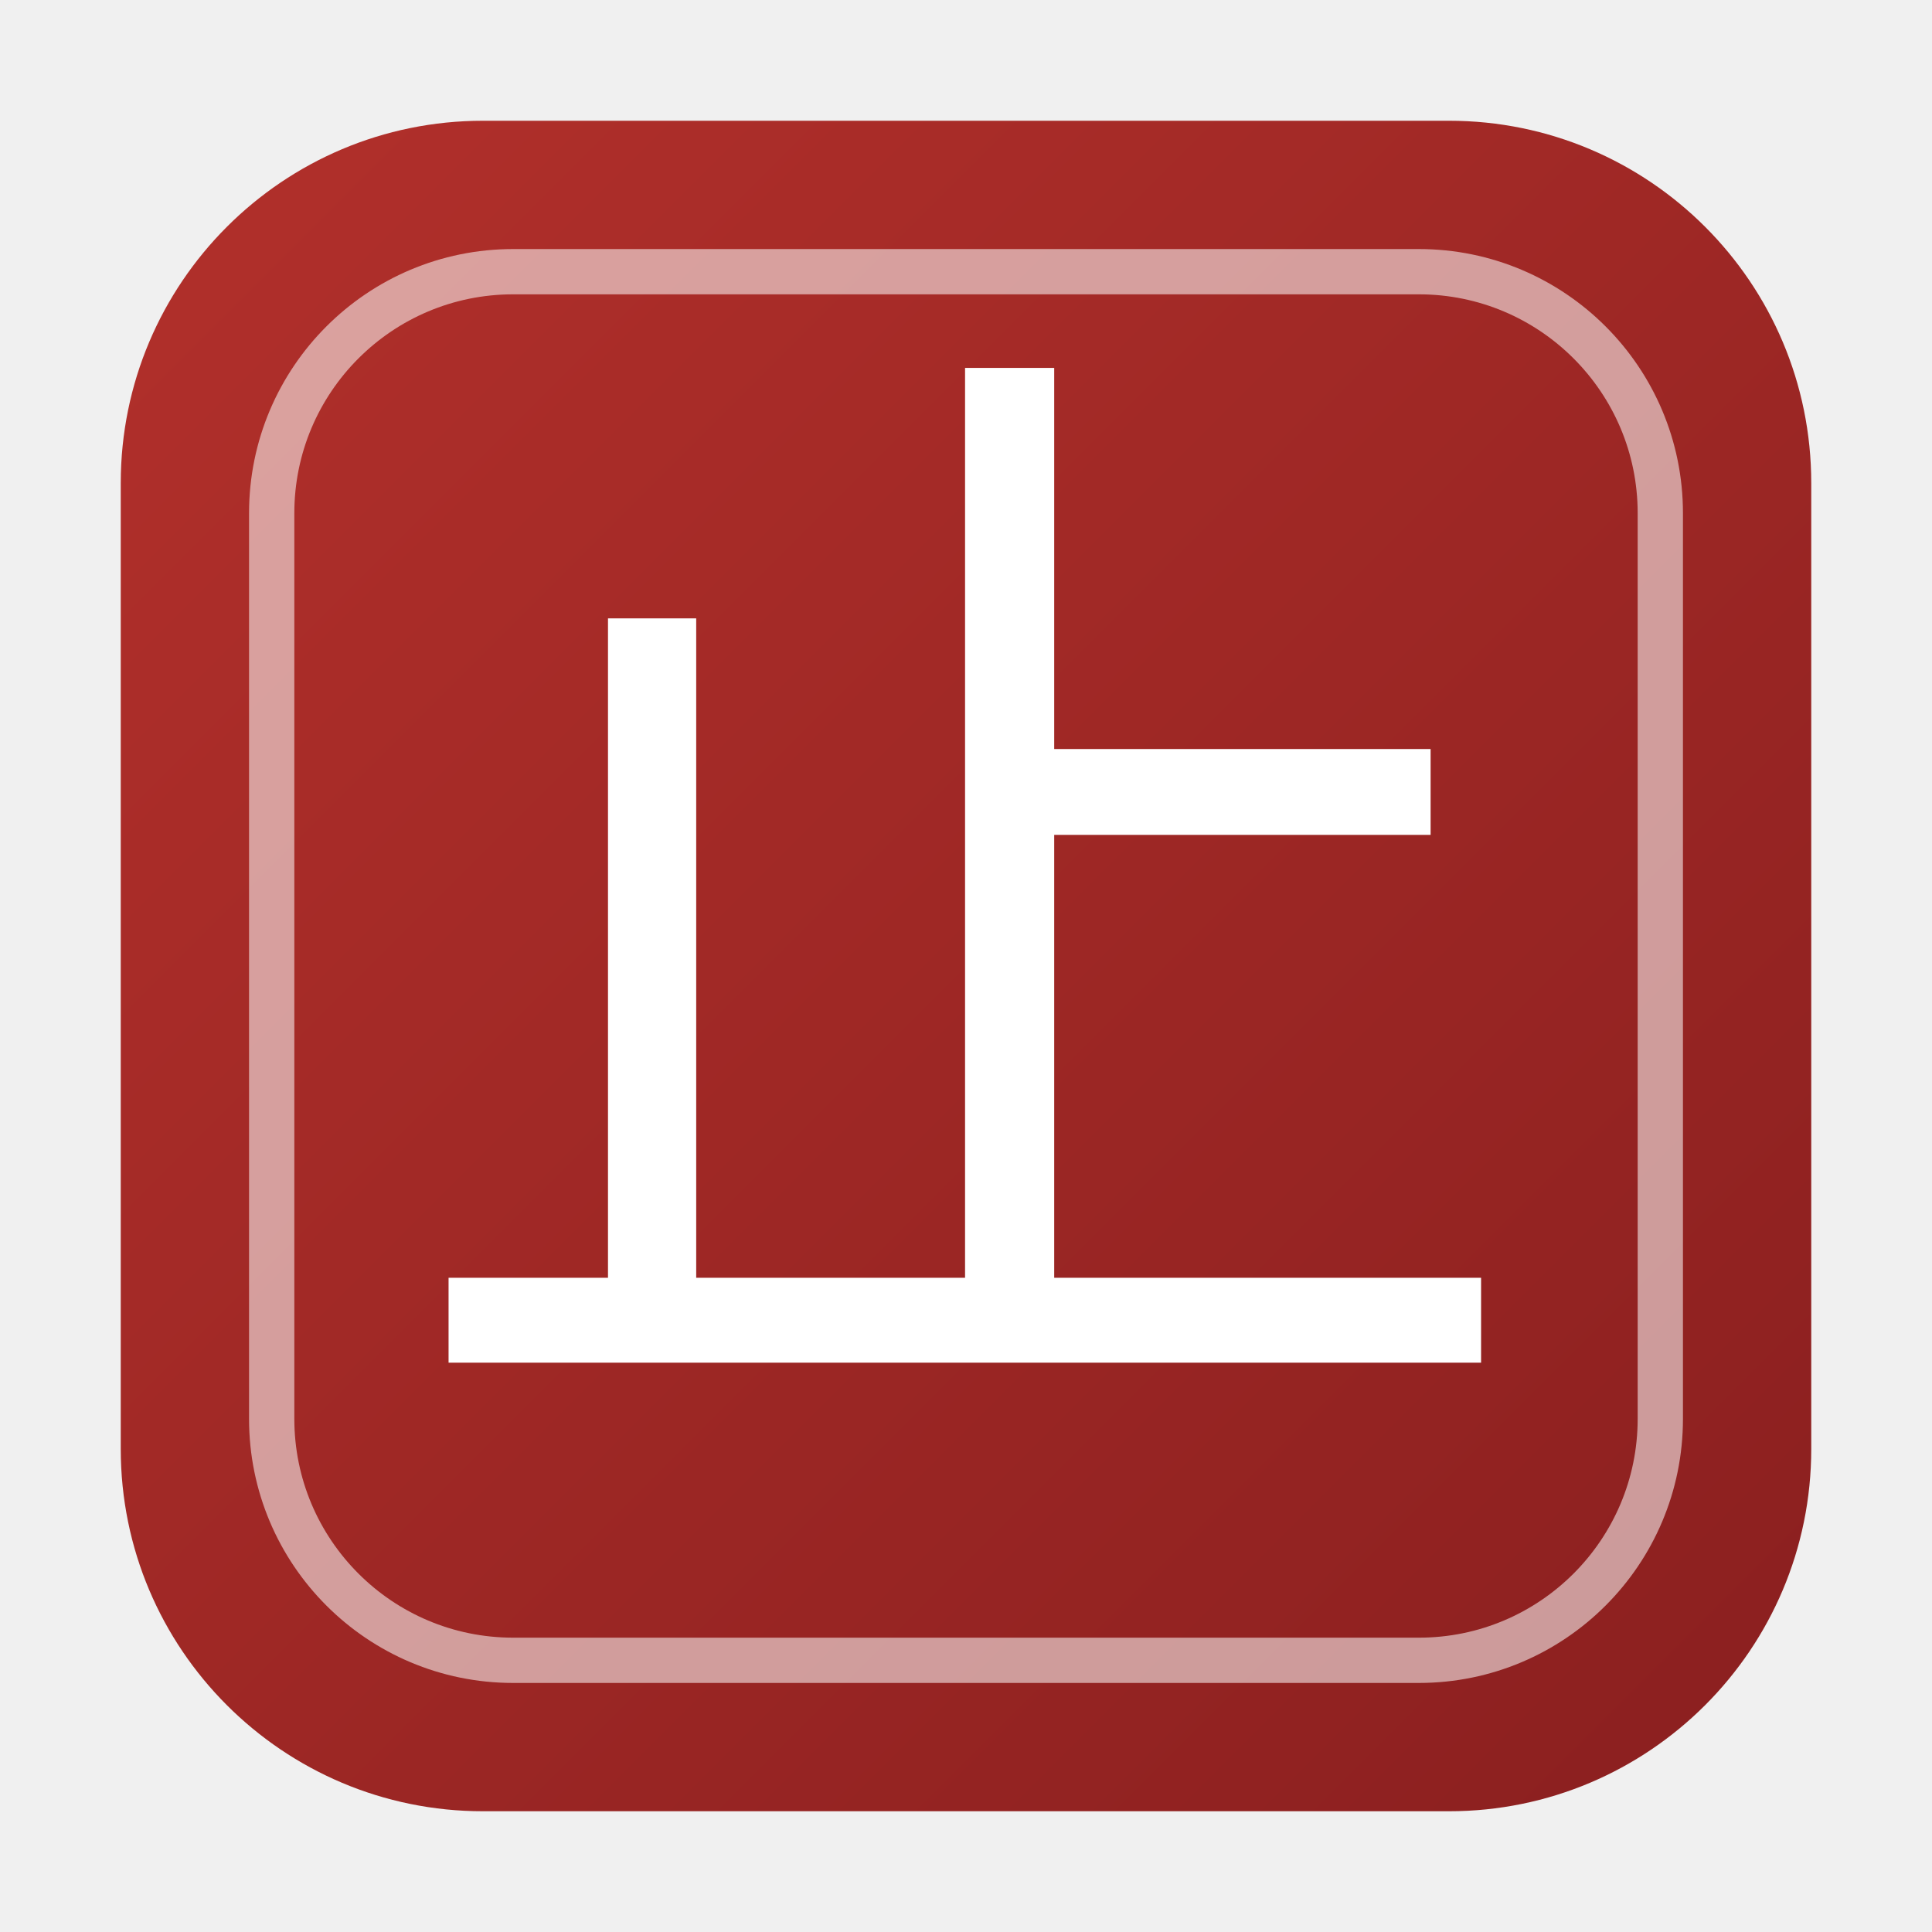
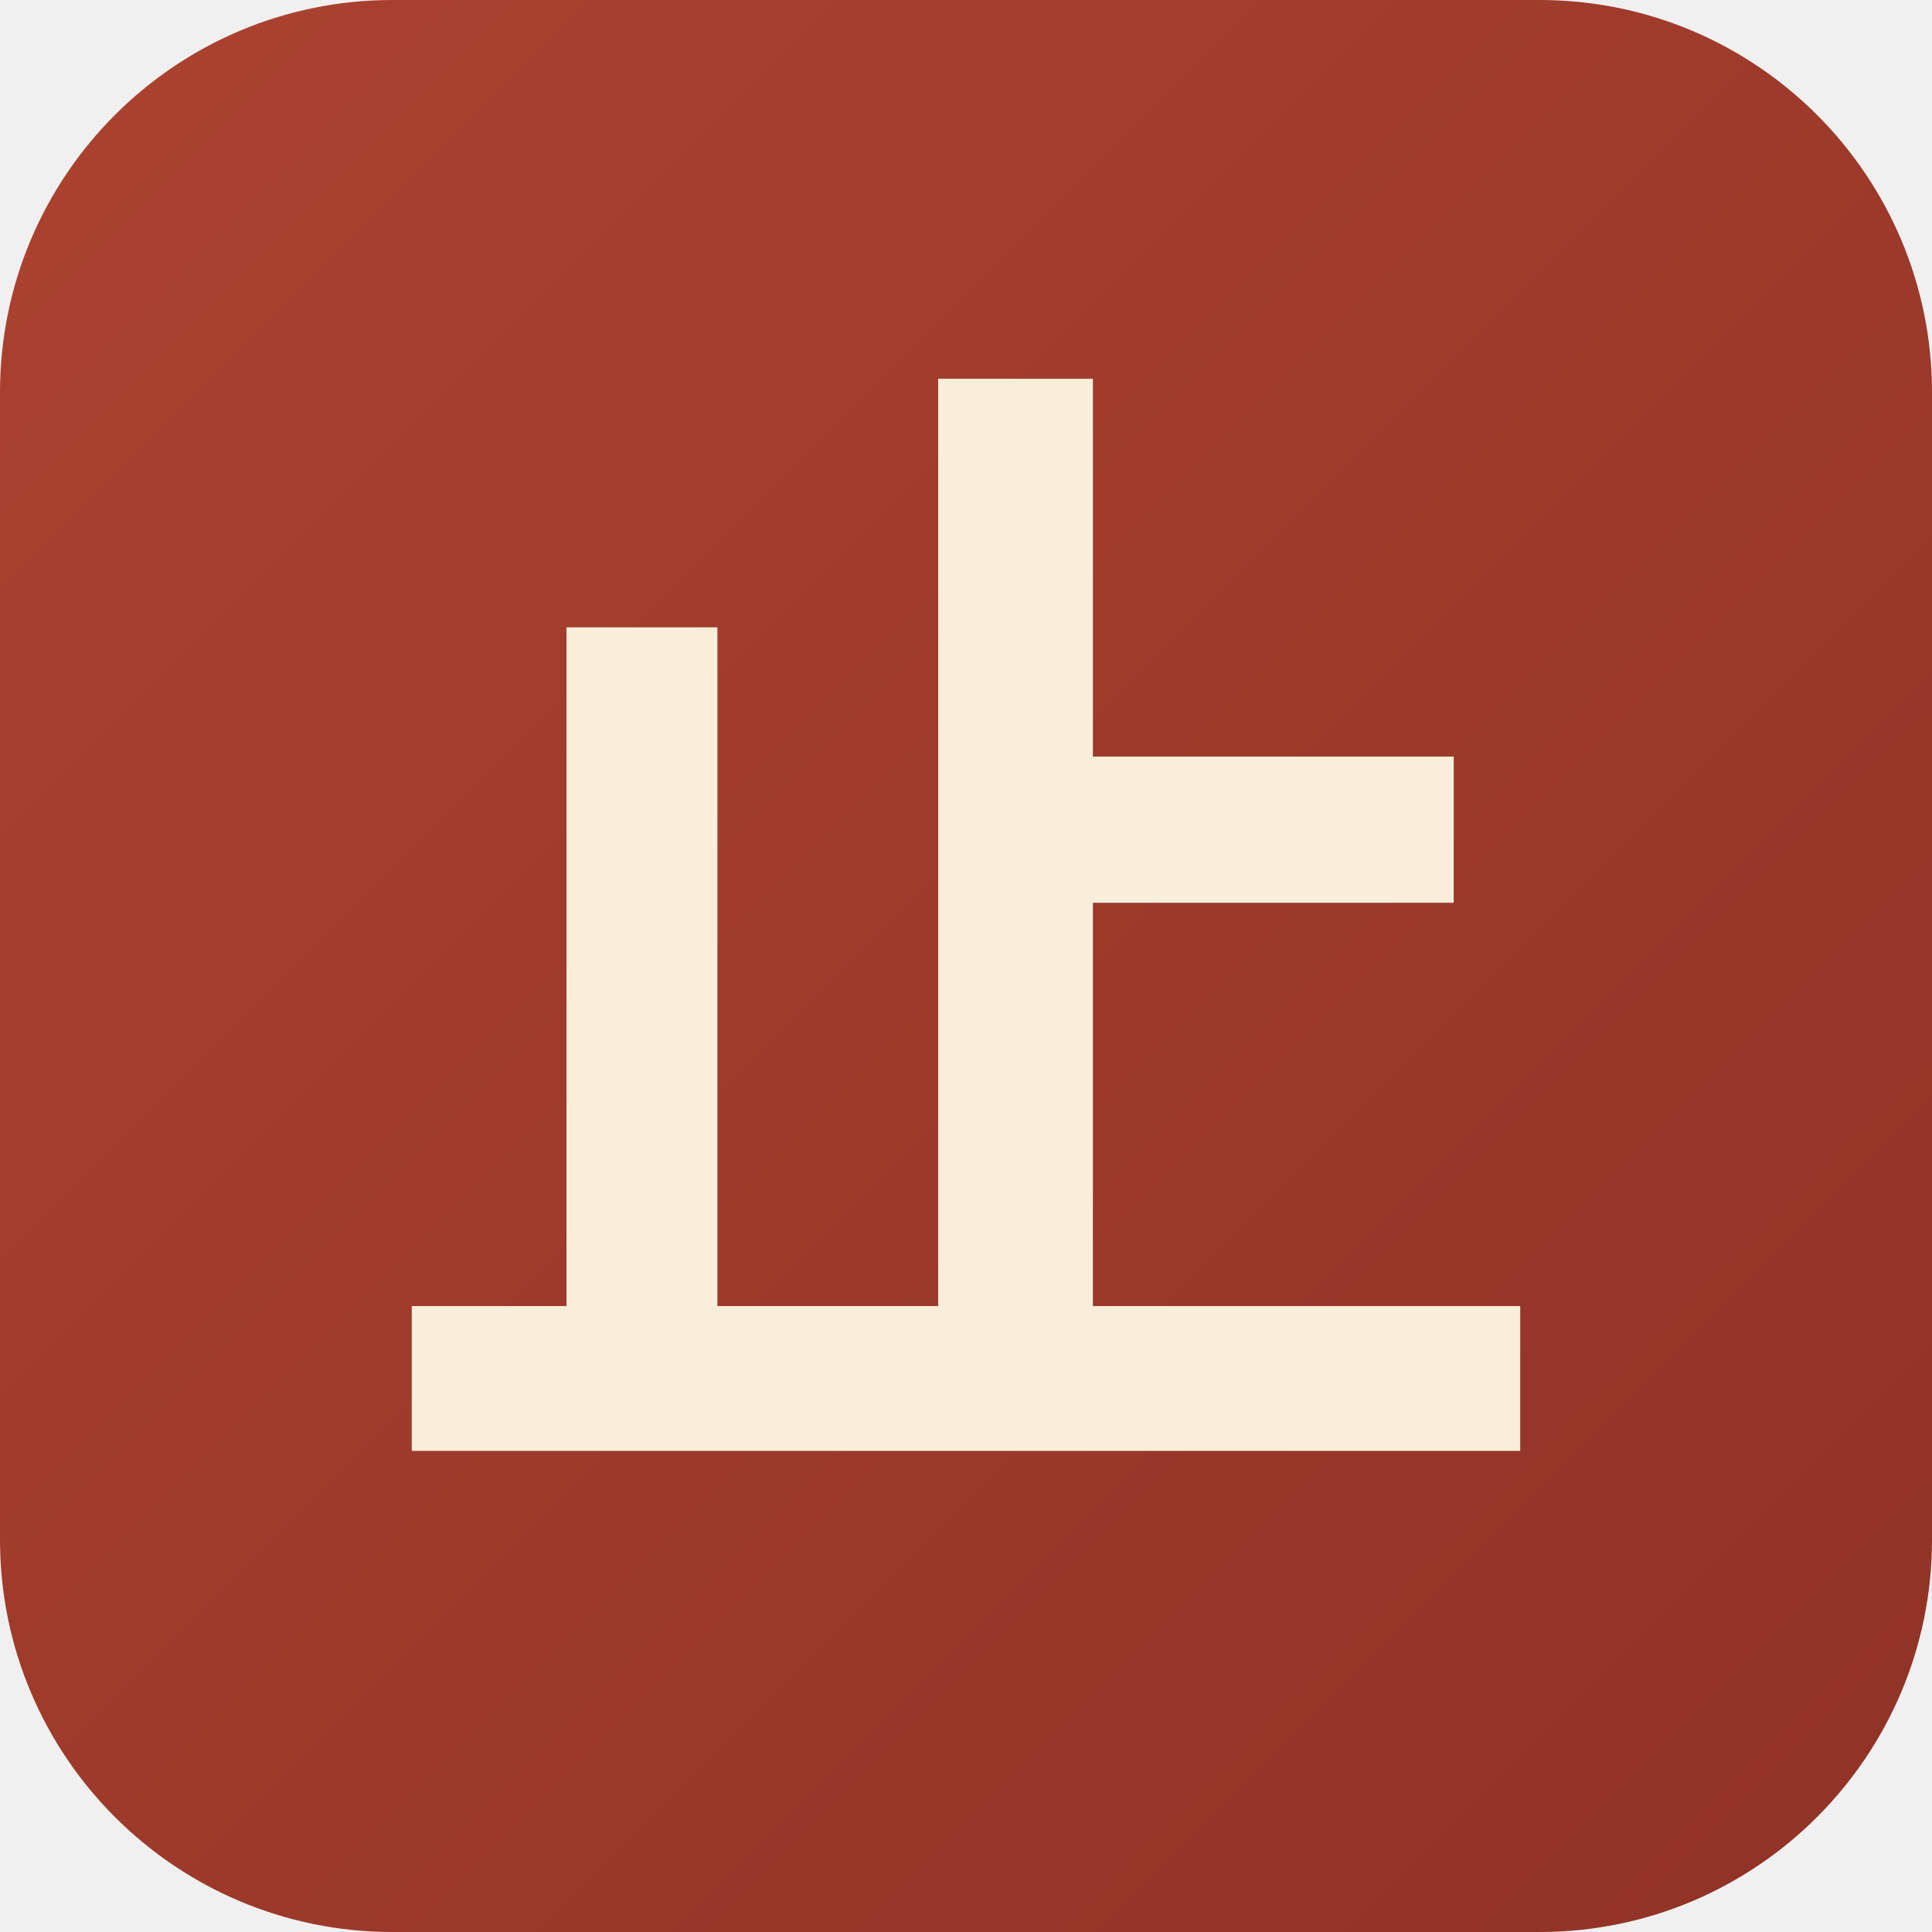
<svg xmlns="http://www.w3.org/2000/svg" viewBox="0 0 64 64">
  <defs>
    <linearGradient id="g" x1="0" y1="0" x2="1" y2="1">
-       <stop offset="0" stop-color="#b2302b" />
-       <stop offset="1" stop-color="#8a1f1f" />
+       <stop offset="0" stop-color="#ac4230" />
+       <stop offset="1" stop-color="#8f3225" />
    </linearGradient>
  </defs>
-   <rect x="4" y="4" width="56" height="56" rx="12" fill="url(#g)" />
-   <rect x="9" y="9" width="46" height="46" rx="8" fill="none" stroke="#ffffff" stroke-opacity="0.55" stroke-width="1.5" />
-   <text x="32" y="44" font-size="38" text-anchor="middle" fill="#ffffff" font-family="STSong, SimSun, serif">止</text>
+   <rect width="64" height="64" rx="13" fill="url(#g)" />
+   <text x="32" y="46.5" font-size="40" text-anchor="middle" fill="#f8eeda" font-family="STKaiti, KaiTi, Kaiti SC, serif" font-weight="700">止</text>
</svg>
